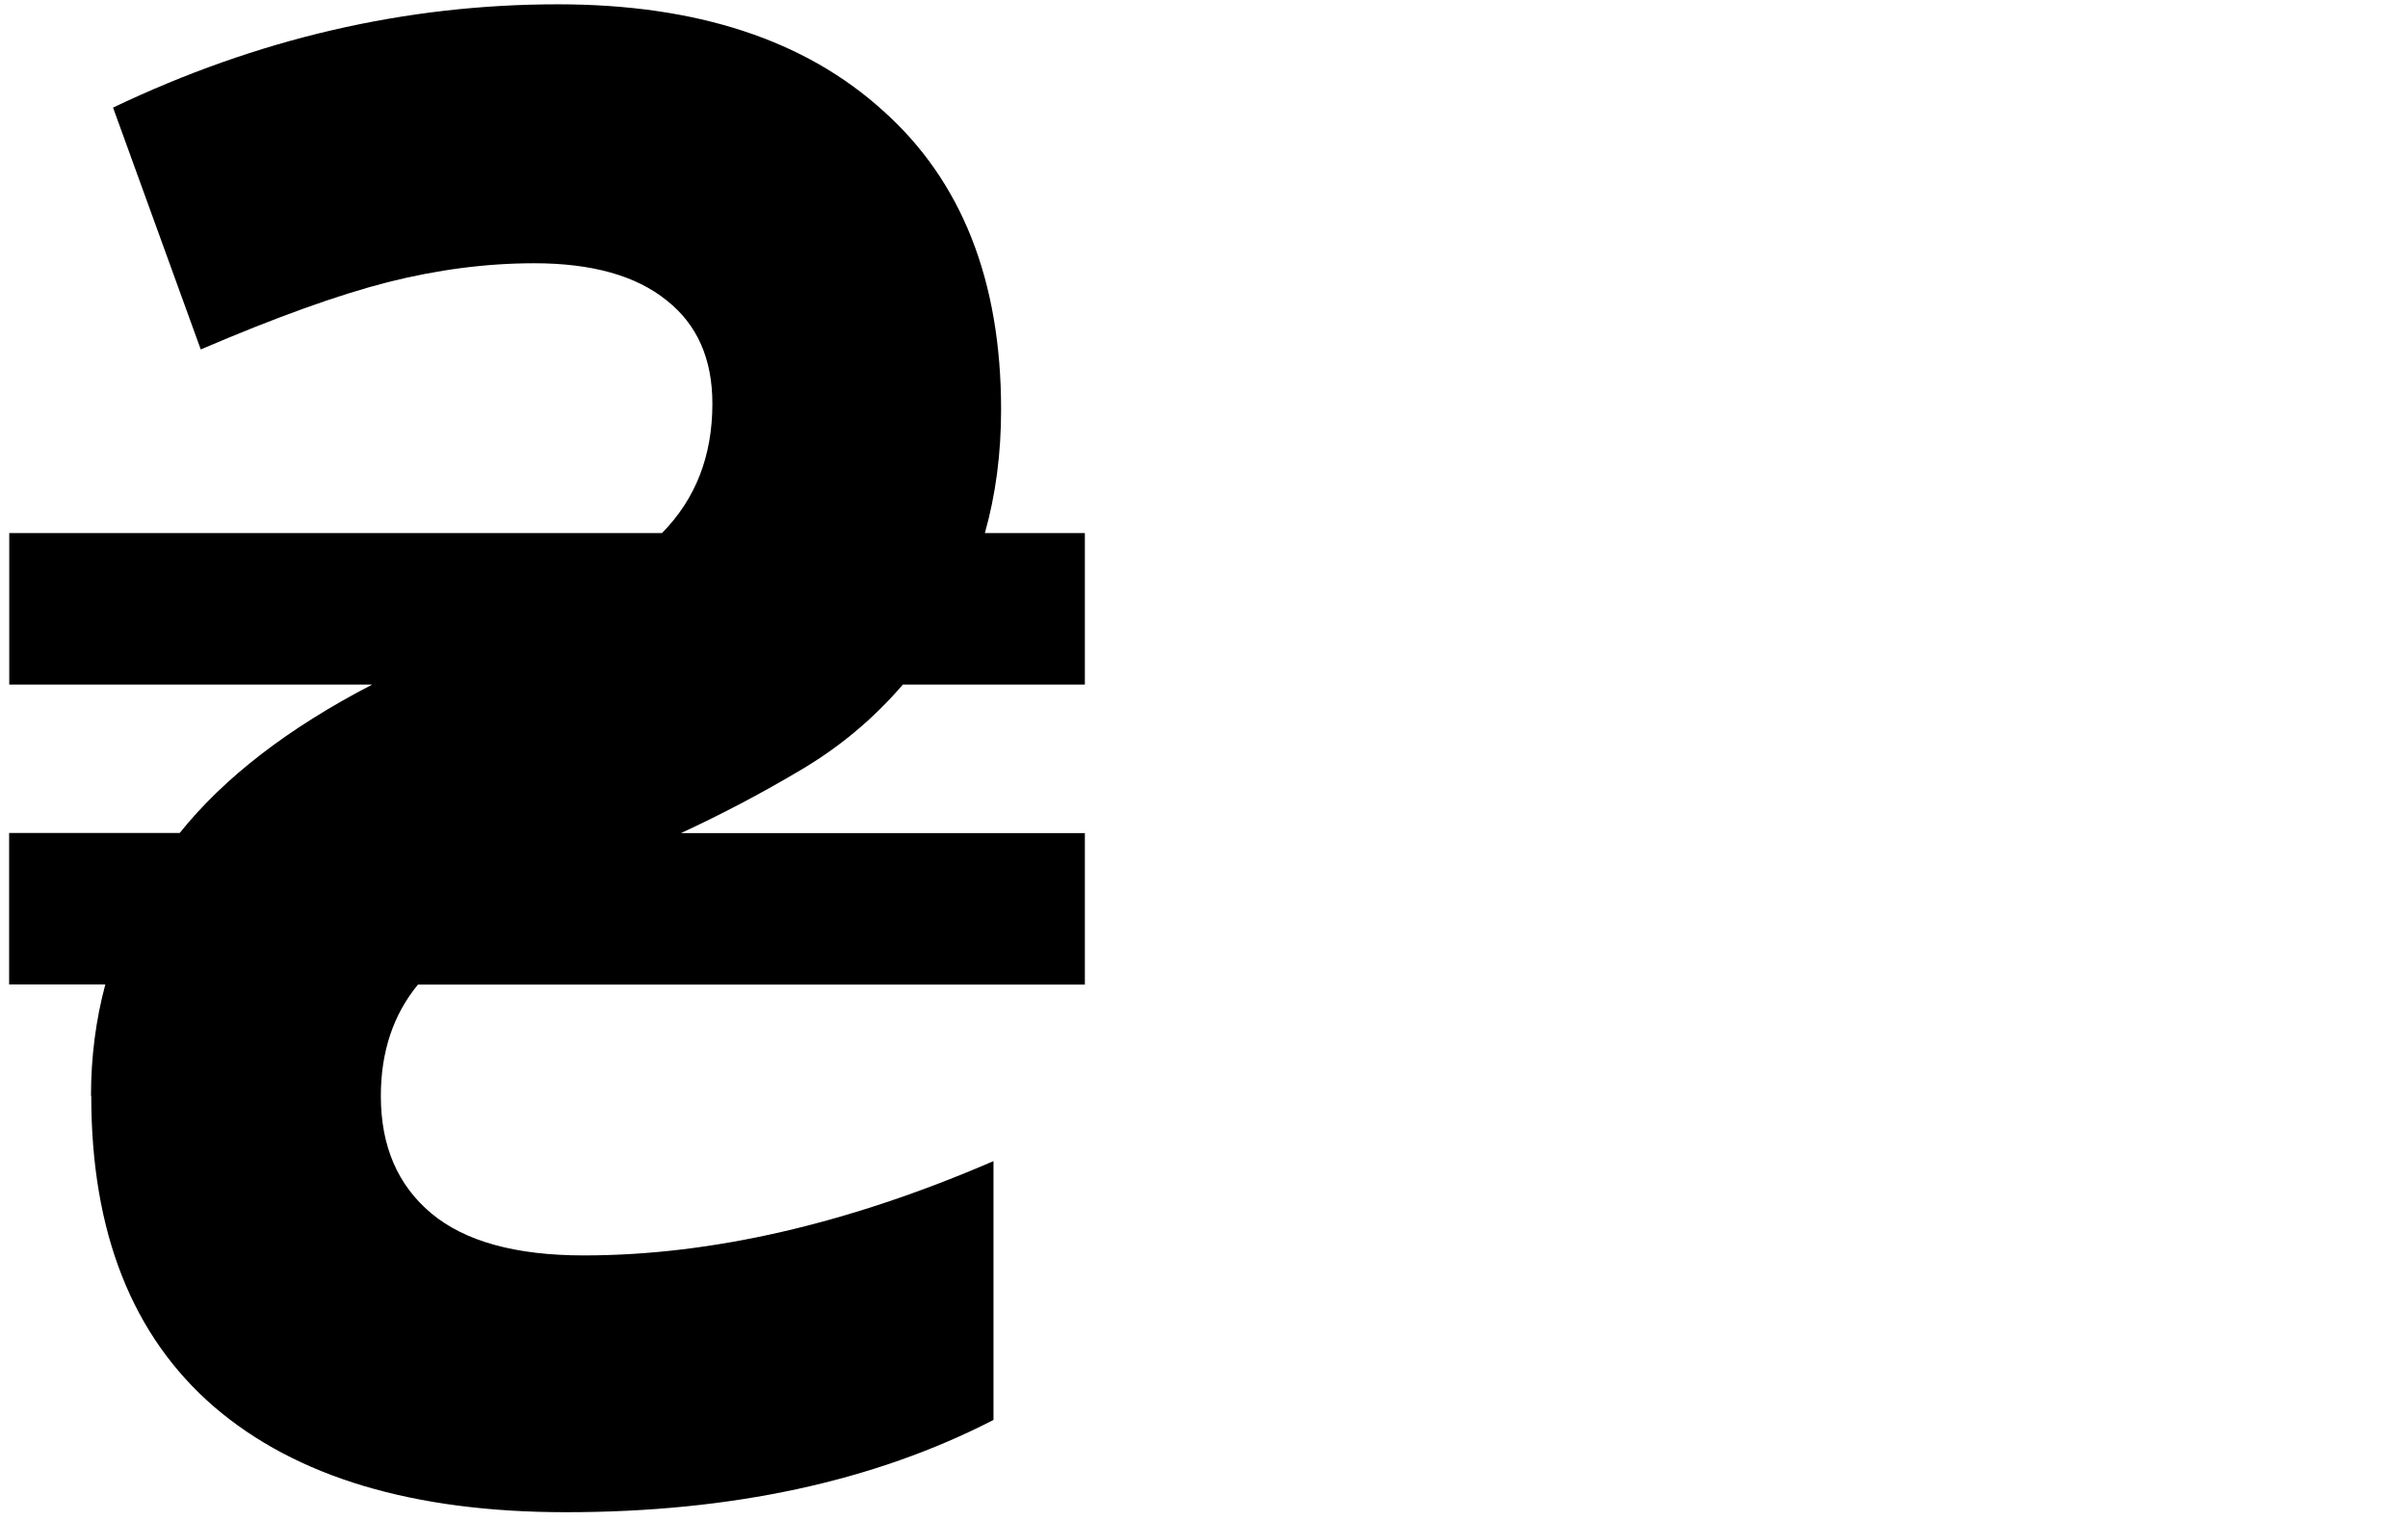
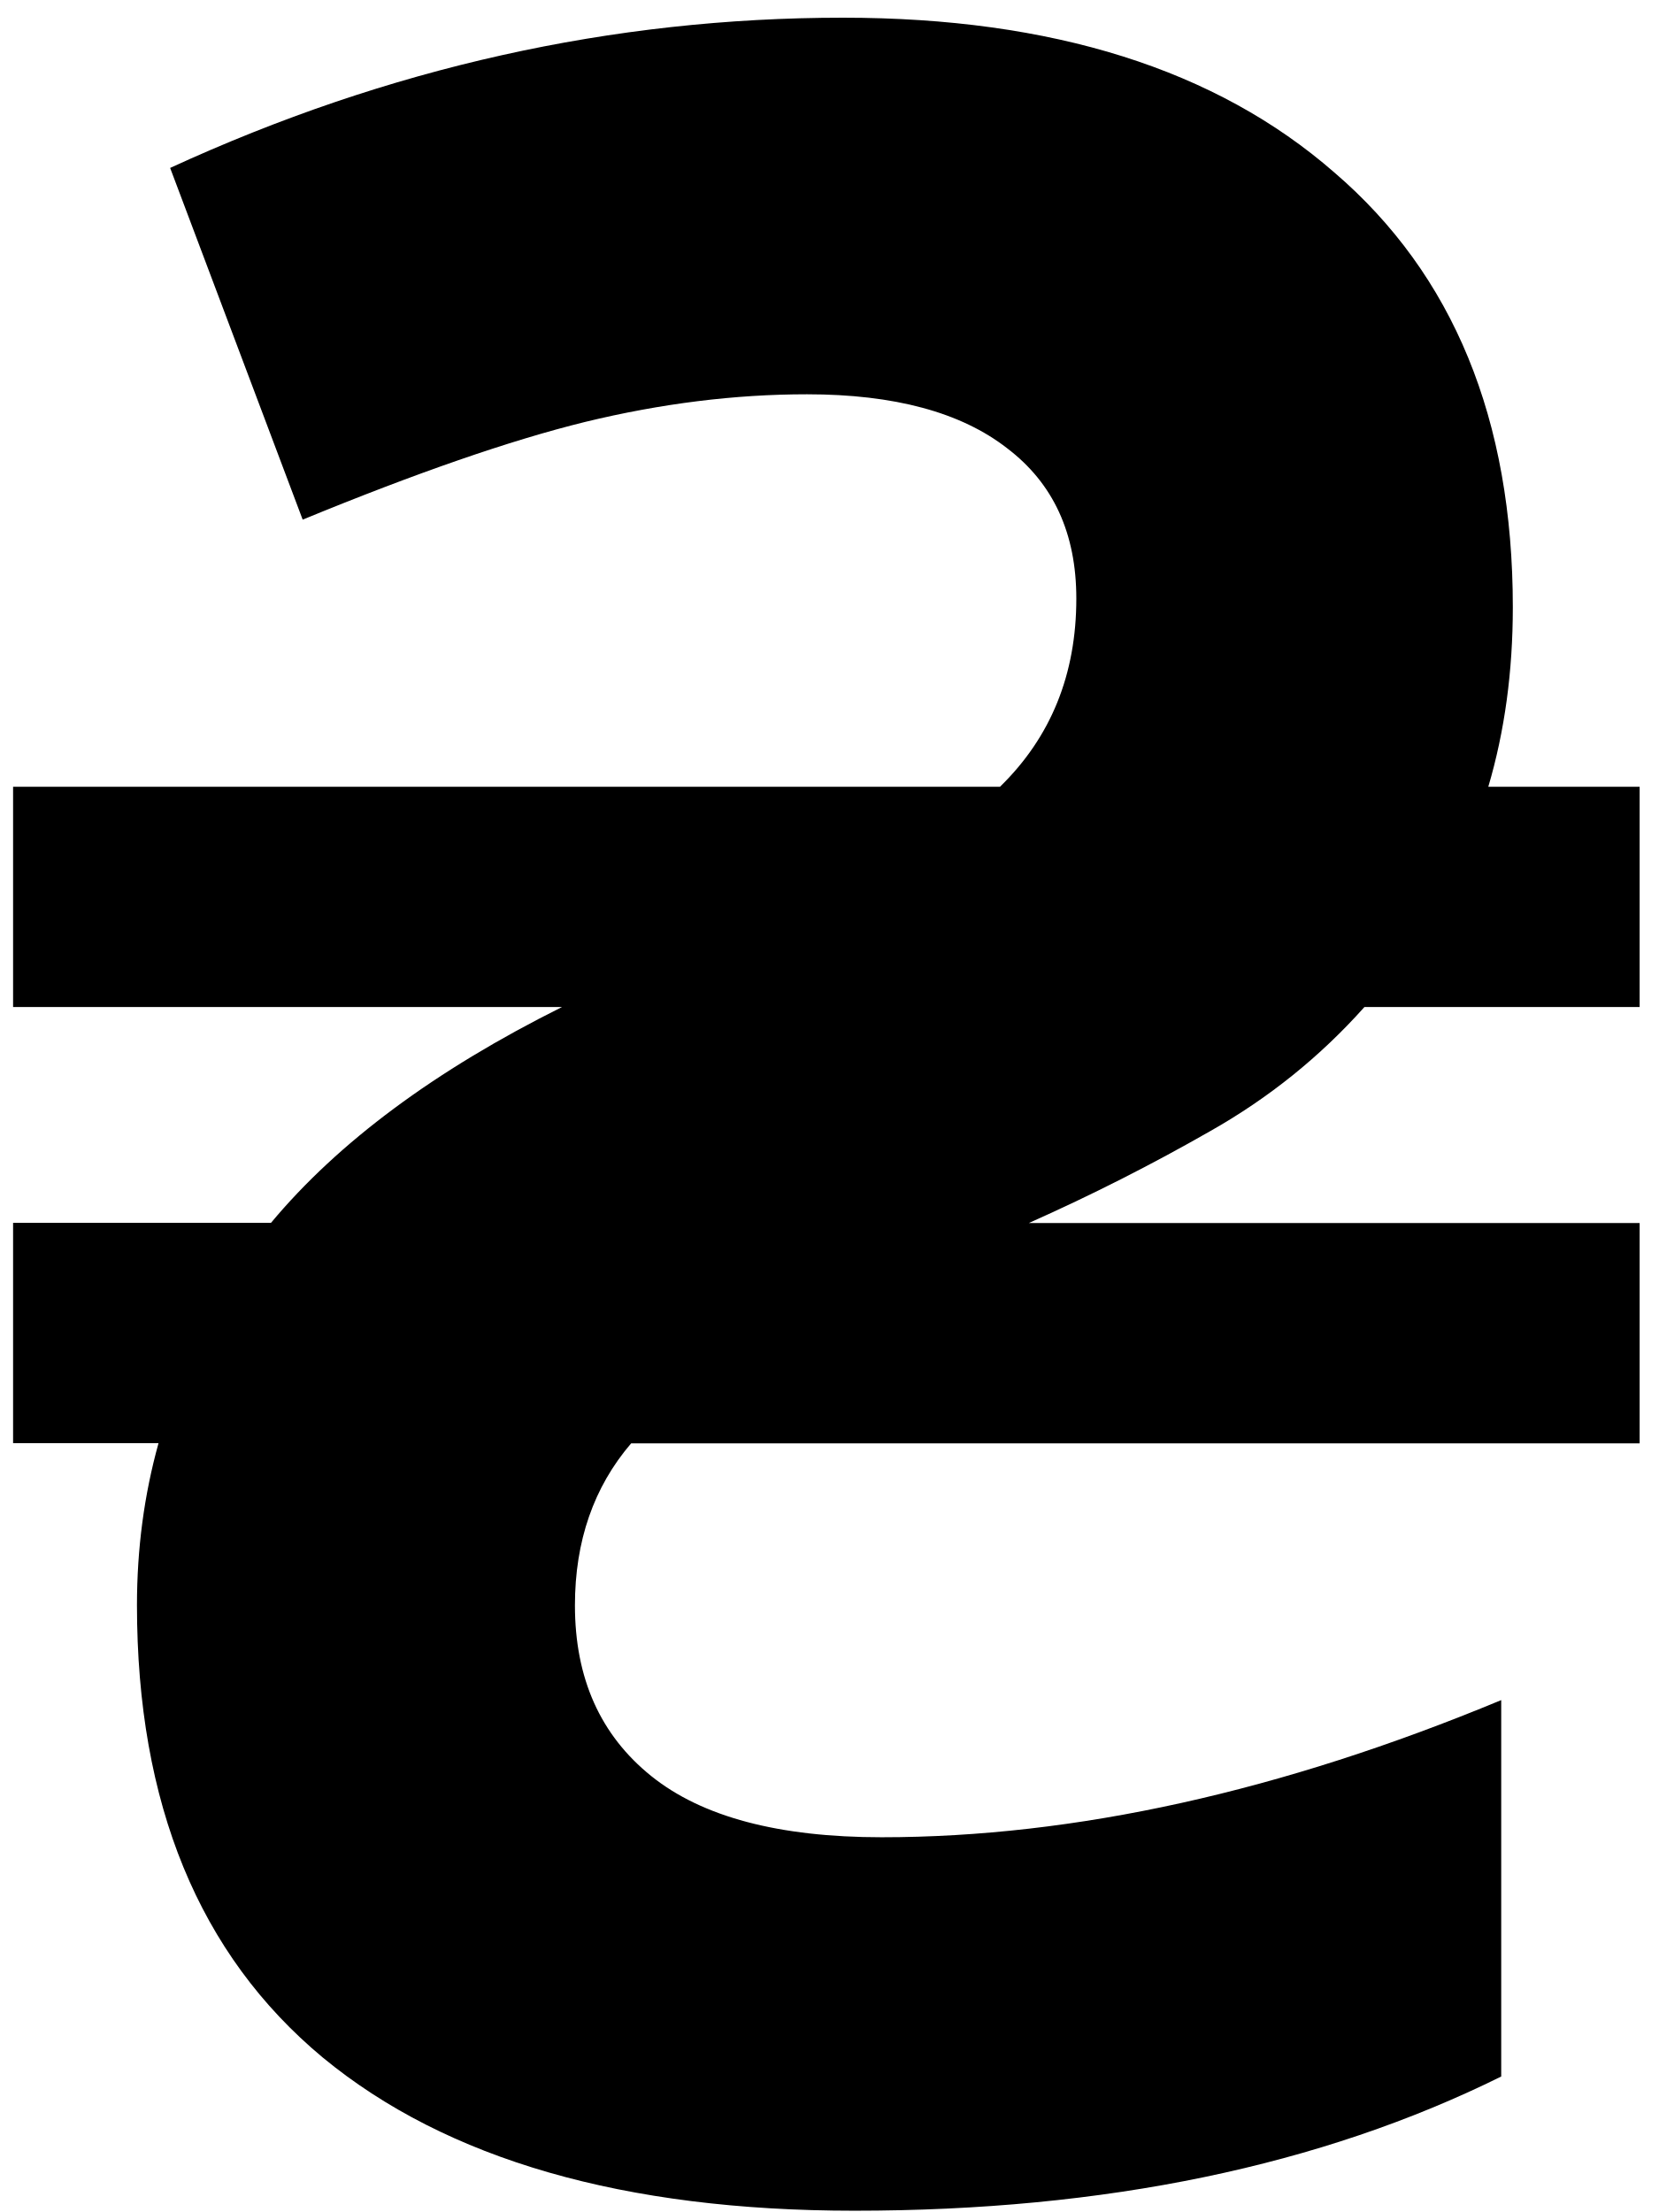
- <svg xmlns="http://www.w3.org/2000/svg" width="19" height="12">
+ <svg xmlns="http://www.w3.org/2000/svg" width="9" height="12">
  <g>
-     <rect x="-1" y="-1" width="21" height="14" id="canvas_background" fill="none" />
+     <rect fill="none" id="canvas_background" height="14" width="11" y="-1" x="-1" />
  </g>
  <g>
-     <path stroke="null" d="m0.718,8.646c0,-0.306 0.038,-0.599 0.113,-0.879l-0.759,0l0,-1.195l1.346,0c0.351,-0.438 0.857,-0.828 1.519,-1.171l-2.864,0l0,-1.195l5.15,0c0.266,-0.269 0.398,-0.609 0.398,-1.021c0,-0.354 -0.12,-0.625 -0.361,-0.815c-0.241,-0.195 -0.589,-0.293 -1.045,-0.293c-0.376,0 -0.762,0.05 -1.158,0.15c-0.391,0.1 -0.882,0.277 -1.473,0.53l-0.692,-1.908c1.138,-0.544 2.308,-0.815 3.511,-0.815c1.093,0 1.947,0.28 2.564,0.839c0.621,0.554 0.932,1.34 0.932,2.359c0,0.348 -0.043,0.673 -0.128,0.974l0.789,0l0,1.195l-1.436,0c-0.231,0.269 -0.499,0.493 -0.804,0.673c-0.301,0.179 -0.616,0.346 -0.947,0.499l3.187,0l0,1.195l-5.262,0c-0.195,0.237 -0.293,0.53 -0.293,0.879c0,0.396 0.133,0.704 0.398,0.926c0.266,0.222 0.667,0.332 1.203,0.332c1.007,0 2.085,-0.248 3.233,-0.744l0,2.042c-0.942,0.485 -2.067,0.728 -3.375,0.728c-1.203,0 -2.128,-0.277 -2.774,-0.831c-0.647,-0.559 -0.97,-1.377 -0.97,-2.454l0,-0z" fill="#000" id="svg_1" />
+     <path stroke="null" id="svg_1" fill="#000" d="m0.743,8.708c0,-0.306 0.039,-0.599 0.117,-0.879l-0.789,0l0,-1.195l1.399,0c0.365,-0.438 0.891,-0.828 1.579,-1.171l-2.978,0l0,-1.195l5.354,0c0.276,-0.269 0.414,-0.609 0.414,-1.021c0,-0.354 -0.125,-0.625 -0.375,-0.815c-0.25,-0.195 -0.612,-0.293 -1.086,-0.293c-0.391,0 -0.792,0.05 -1.204,0.15c-0.406,0.1 -0.917,0.277 -1.532,0.53l-0.719,-1.908c1.183,-0.544 2.399,-0.815 3.65,-0.815c1.136,0 2.024,0.28 2.665,0.839c0.646,0.554 0.969,1.34 0.969,2.359c0,0.348 -0.044,0.673 -0.133,0.974l0.821,0l0,1.195l-1.493,0c-0.24,0.269 -0.518,0.493 -0.836,0.673c-0.313,0.179 -0.641,0.346 -0.985,0.499l3.314,0l0,1.195l-5.471,0c-0.203,0.237 -0.305,0.53 -0.305,0.879c0,0.396 0.138,0.704 0.414,0.926c0.276,0.222 0.693,0.332 1.25,0.332c1.047,0 2.167,-0.248 3.361,-0.744l0,2.042c-0.98,0.485 -2.149,0.728 -3.509,0.728c-1.25,0 -2.212,-0.277 -2.884,-0.831c-0.672,-0.559 -1.008,-1.377 -1.008,-2.454l0,-0l0,0z" />
  </g>
</svg>
